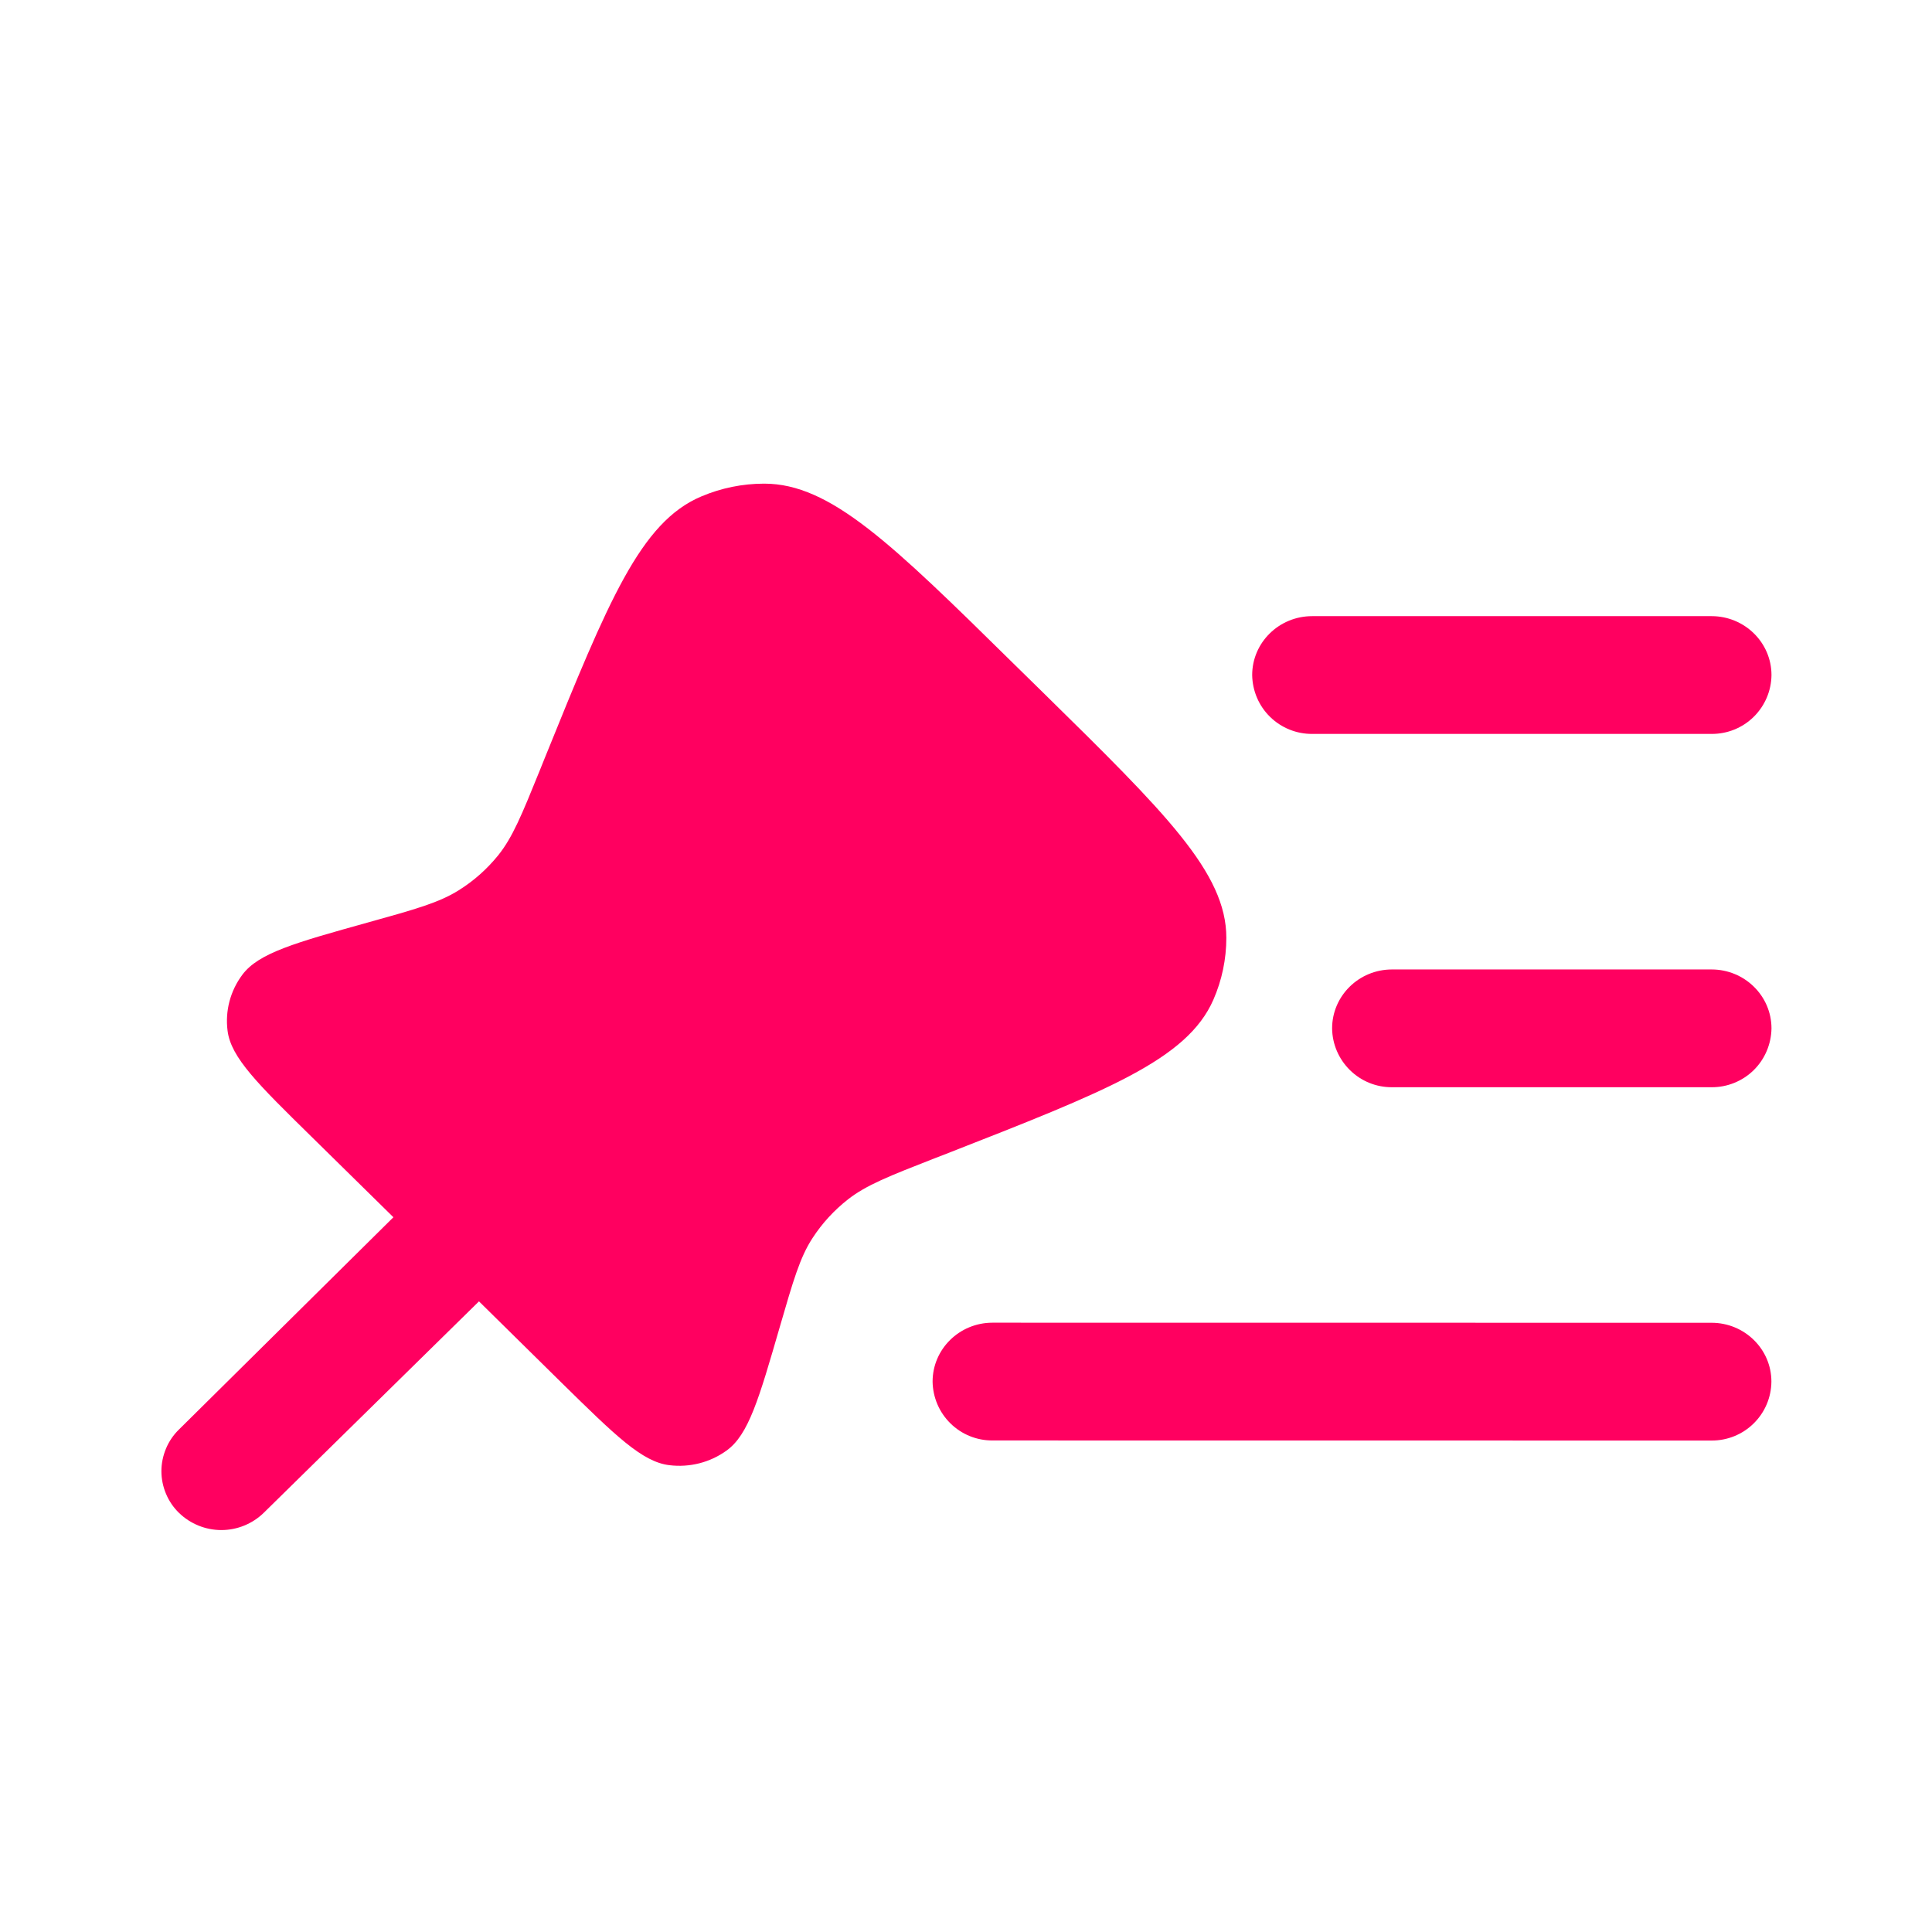
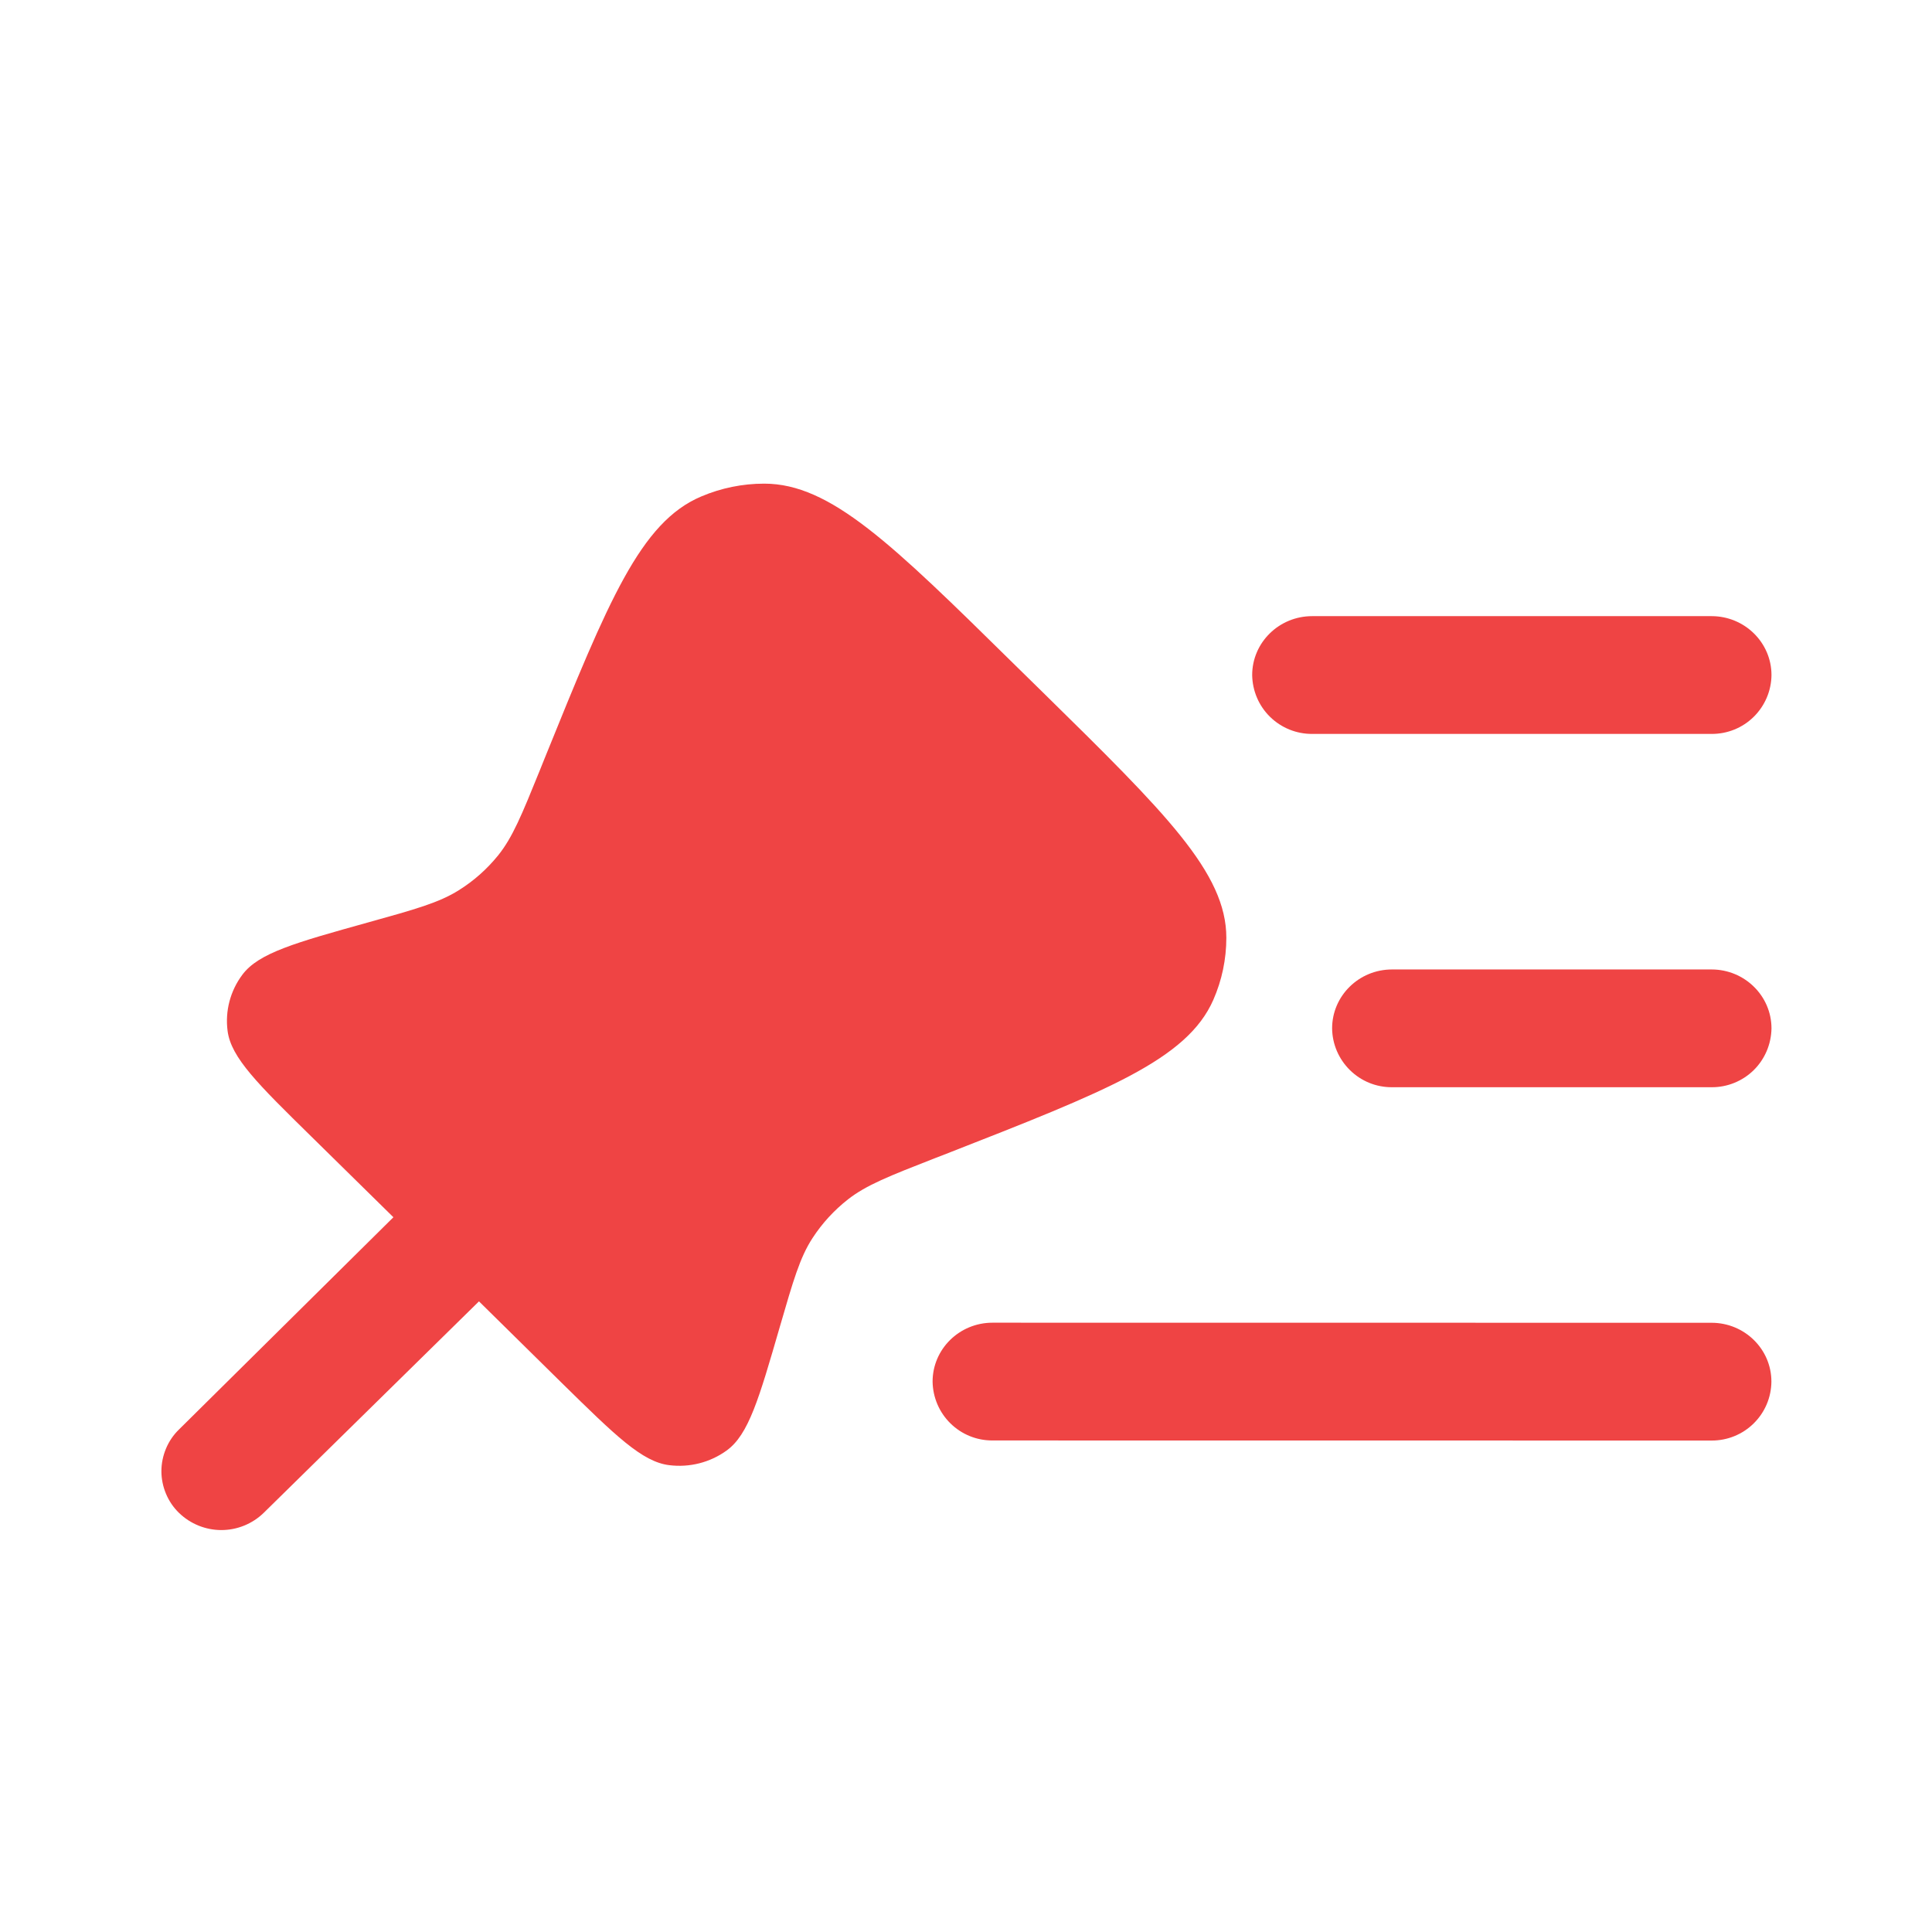
<svg xmlns="http://www.w3.org/2000/svg" width="24" height="24" viewBox="0 0 24 24" fill="none">
-   <path fill-rule="evenodd" clip-rule="evenodd" d="M22.006 8.386C22.004 8.582 21.924 8.768 21.785 8.905C21.646 9.042 21.458 9.118 21.262 9.117L16.3 9.117C16.105 9.118 15.917 9.042 15.777 8.905C15.637 8.768 15.558 8.581 15.555 8.386C15.555 7.982 15.889 7.654 16.3 7.654L21.262 7.654C21.672 7.654 22.006 7.982 22.006 8.386ZM22.006 12.775C22.003 12.971 21.924 13.157 21.785 13.294C21.645 13.431 21.457 13.507 21.262 13.506L17.292 13.506C17.096 13.507 16.909 13.431 16.769 13.293C16.63 13.156 16.55 12.97 16.548 12.775C16.548 12.371 16.881 12.043 17.292 12.043L21.262 12.043C21.672 12.043 22.006 12.371 22.006 12.775Z" fill="#FF0060" />
-   <path d="M12.593 8.246L12.957 8.603C14.475 10.095 15.235 10.842 15.234 11.65C15.234 11.915 15.179 12.177 15.073 12.419C14.748 13.162 13.75 13.552 11.755 14.333L11.61 14.389C11.045 14.61 10.762 14.721 10.534 14.899C10.362 15.034 10.213 15.196 10.094 15.379C9.937 15.619 9.854 15.908 9.687 16.483C9.428 17.376 9.3 17.823 9.025 18.02C8.82 18.168 8.566 18.232 8.315 18.201C7.977 18.161 7.643 17.832 6.975 17.176L5.95 16.166L3.276 18.793C3.135 18.93 2.946 19.007 2.75 19.007C2.553 19.007 2.364 18.93 2.223 18.793C2.154 18.726 2.099 18.645 2.062 18.556C2.025 18.468 2.005 18.372 2.005 18.276C2.005 18.179 2.025 18.084 2.062 17.995C2.099 17.906 2.154 17.825 2.223 17.758L4.887 15.121L3.87 14.121C3.203 13.466 2.869 13.138 2.827 12.805C2.795 12.558 2.861 12.308 3.011 12.108C3.213 11.838 3.667 11.711 4.575 11.458C5.161 11.295 5.454 11.213 5.699 11.059C5.886 10.942 6.048 10.798 6.187 10.627C6.368 10.402 6.481 10.124 6.706 9.569L6.763 9.427C7.557 7.467 7.955 6.486 8.712 6.167C8.959 6.062 9.225 6.008 9.493 6.008C10.317 6.008 11.076 6.753 12.593 8.246Z" fill="#FF0060" />
-   <path fill-rule="evenodd" clip-rule="evenodd" d="M22.005 17.164C22.003 17.36 21.924 17.546 21.784 17.683C21.645 17.82 21.457 17.896 21.261 17.895L12.329 17.894C12.134 17.895 11.946 17.819 11.807 17.682C11.667 17.545 11.588 17.358 11.585 17.163C11.585 16.759 11.918 16.431 12.329 16.431L21.262 16.432C21.672 16.432 22.006 16.76 22.005 17.164Z" fill="#FF0060" />
+   <path fill-rule="evenodd" clip-rule="evenodd" d="M22.006 8.386C22.004 8.582 21.924 8.768 21.785 8.905C21.646 9.042 21.458 9.118 21.262 9.117L16.3 9.117C16.105 9.118 15.917 9.042 15.777 8.905C15.637 8.768 15.558 8.581 15.555 8.386C15.555 7.982 15.889 7.654 16.3 7.654L21.262 7.654C21.672 7.654 22.006 7.982 22.006 8.386ZM22.006 12.775C22.003 12.971 21.924 13.157 21.785 13.294C21.645 13.431 21.457 13.507 21.262 13.506L17.292 13.506C17.096 13.507 16.909 13.431 16.769 13.293C16.63 13.156 16.55 12.97 16.548 12.775C16.548 12.371 16.881 12.043 17.292 12.043L21.262 12.043C21.672 12.043 22.006 12.371 22.006 12.775Z" fill="#ef4444" />
+   <path d="M12.593 8.246L12.957 8.603C14.475 10.095 15.235 10.842 15.234 11.65C15.234 11.915 15.179 12.177 15.073 12.419C14.748 13.162 13.75 13.552 11.755 14.333L11.61 14.389C11.045 14.61 10.762 14.721 10.534 14.899C10.362 15.034 10.213 15.196 10.094 15.379C9.937 15.619 9.854 15.908 9.687 16.483C9.428 17.376 9.3 17.823 9.025 18.02C8.82 18.168 8.566 18.232 8.315 18.201C7.977 18.161 7.643 17.832 6.975 17.176L5.95 16.166L3.276 18.793C3.135 18.93 2.946 19.007 2.75 19.007C2.553 19.007 2.364 18.93 2.223 18.793C2.154 18.726 2.099 18.645 2.062 18.556C2.025 18.468 2.005 18.372 2.005 18.276C2.005 18.179 2.025 18.084 2.062 17.995C2.099 17.906 2.154 17.825 2.223 17.758L4.887 15.121L3.87 14.121C3.203 13.466 2.869 13.138 2.827 12.805C2.795 12.558 2.861 12.308 3.011 12.108C3.213 11.838 3.667 11.711 4.575 11.458C5.161 11.295 5.454 11.213 5.699 11.059C5.886 10.942 6.048 10.798 6.187 10.627C6.368 10.402 6.481 10.124 6.706 9.569L6.763 9.427C7.557 7.467 7.955 6.486 8.712 6.167C8.959 6.062 9.225 6.008 9.493 6.008C10.317 6.008 11.076 6.753 12.593 8.246Z" fill="#ef4444" />
+   <path fill-rule="evenodd" clip-rule="evenodd" d="M22.005 17.164C22.003 17.36 21.924 17.546 21.784 17.683C21.645 17.82 21.457 17.896 21.261 17.895L12.329 17.894C12.134 17.895 11.946 17.819 11.807 17.682C11.667 17.545 11.588 17.358 11.585 17.163C11.585 16.759 11.918 16.431 12.329 16.431L21.262 16.432C21.672 16.432 22.006 16.76 22.005 17.164Z" fill="#ef4444" />
</svg>
